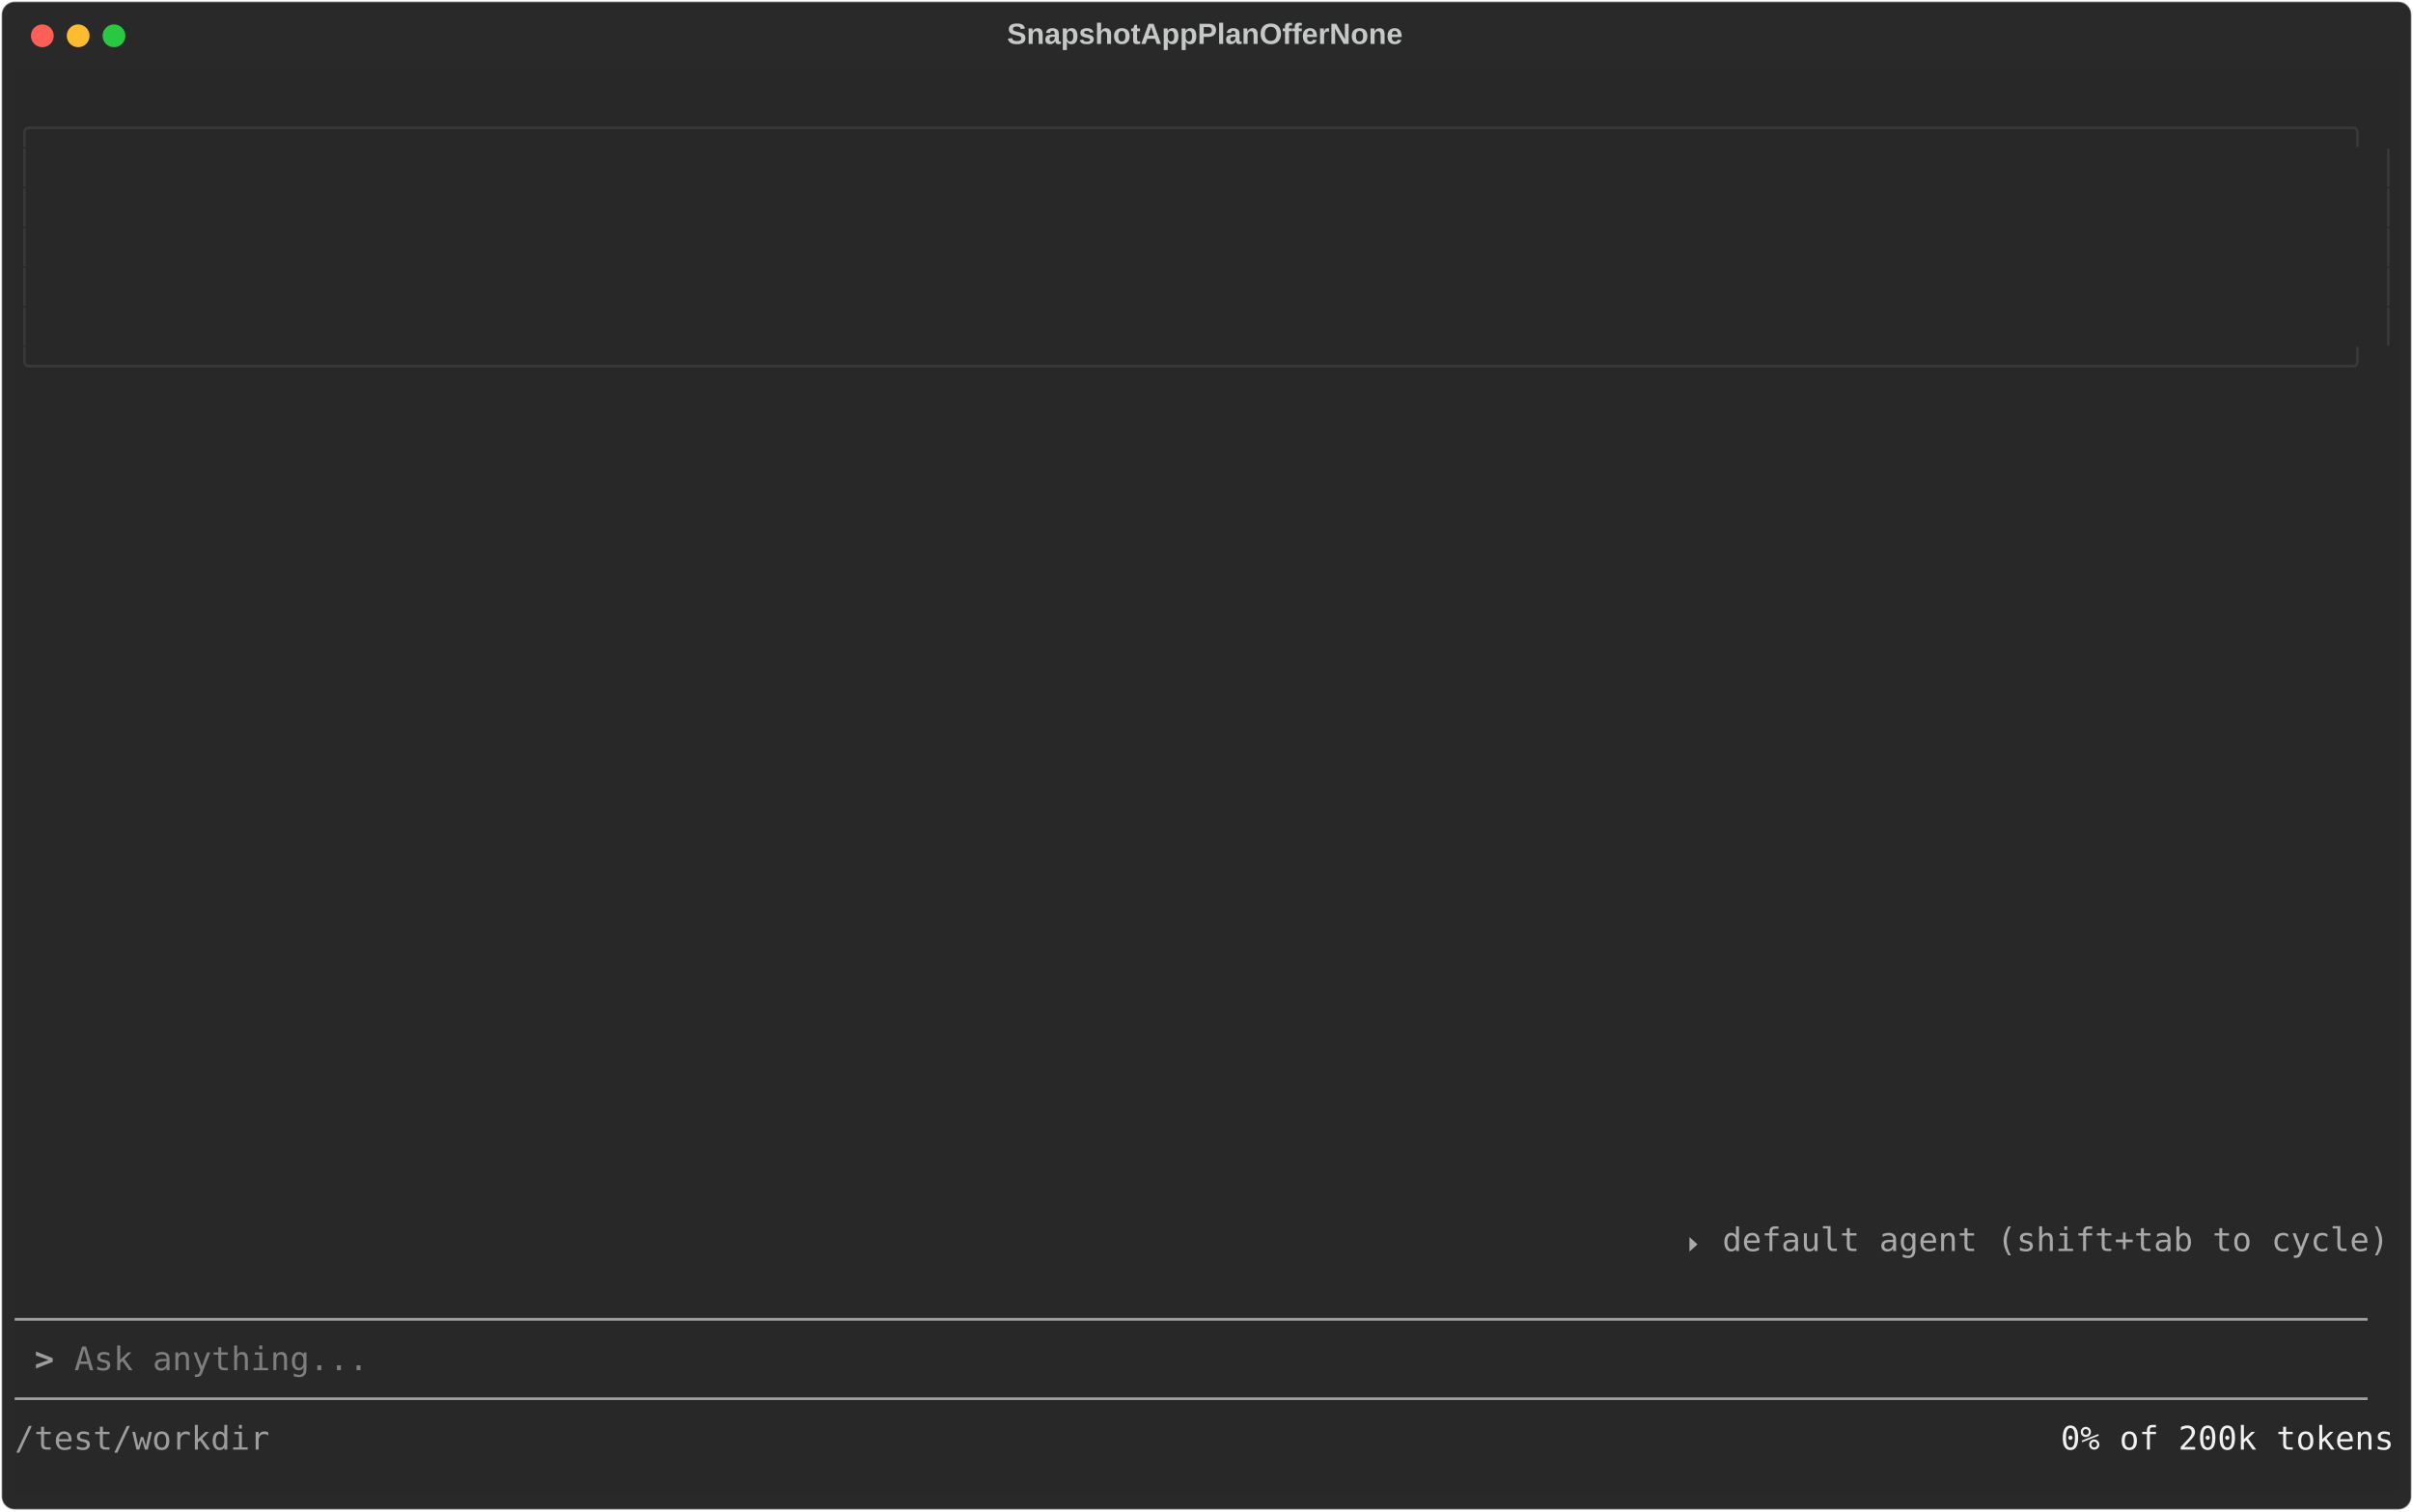
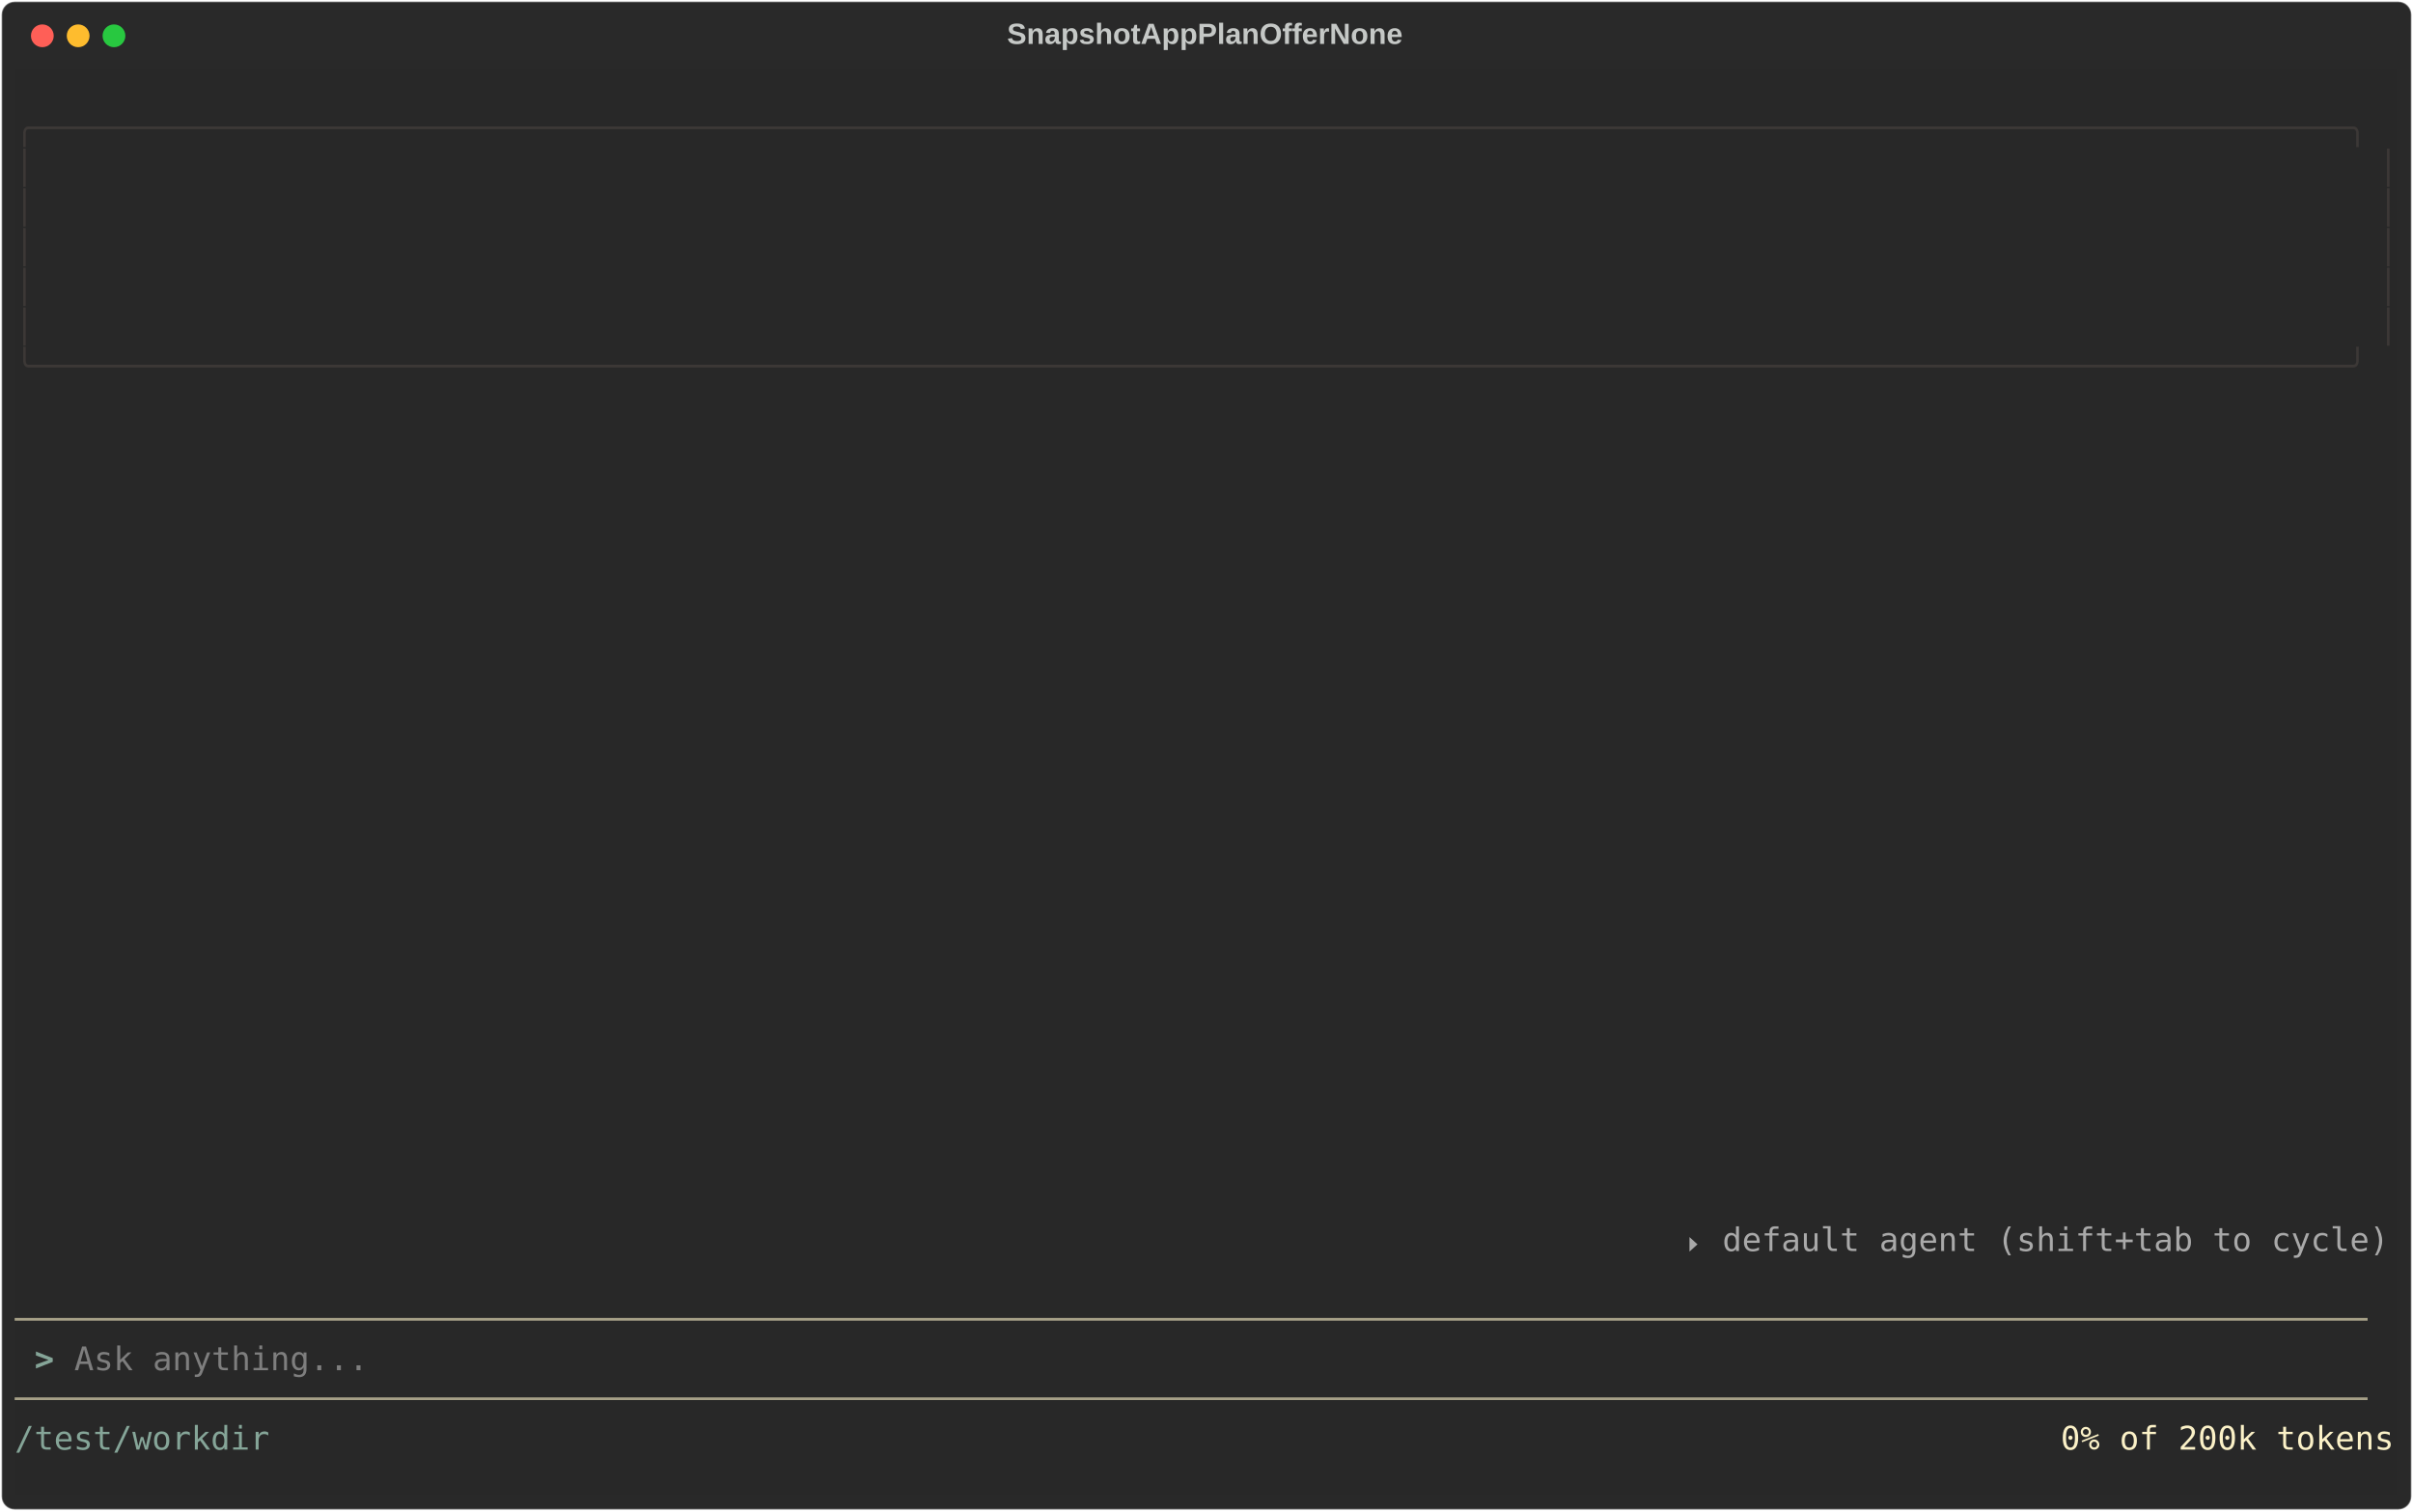
<svg xmlns="http://www.w3.org/2000/svg" class="rich-terminal" viewBox="0 0 1482 928.4">
  <style>

    @font-face {
        font-family: "Fira Code";
        src: local("FiraCode-Regular"),
                url("https://cdnjs.cloudflare.com/ajax/libs/firacode/6.2.0/woff2/FiraCode-Regular.woff2") format("woff2"),
                url("https://cdnjs.cloudflare.com/ajax/libs/firacode/6.2.0/woff/FiraCode-Regular.woff") format("woff");
        font-style: normal;
        font-weight: 400;
    }
    @font-face {
        font-family: "Fira Code";
        src: local("FiraCode-Bold"),
                url("https://cdnjs.cloudflare.com/ajax/libs/firacode/6.2.0/woff2/FiraCode-Bold.woff2") format("woff2"),
                url("https://cdnjs.cloudflare.com/ajax/libs/firacode/6.2.0/woff/FiraCode-Bold.woff") format("woff");
        font-style: bold;
        font-weight: 700;
    }

    .terminal-matrix {
        font-family: Fira Code, monospace;
        font-size: 20px;
        line-height: 24.4px;
        font-variant-east-asian: full-width;
    }

    .terminal-title {
        font-size: 18px;
        font-weight: bold;
        font-family: arial;
    }

    .terminal-r1 { fill: #c5c8c6 }
- .terminal-r2 { fill: #393939 }
- .terminal-r3 { fill: #f0f0f0 }
+ .terminal-r2 { fill: #3c3836 }
+ .terminal-r3 { fill: #fbf1c7 }
.terminal-r4 { fill: #a9a9a9 }
- .terminal-r5 { fill: #9f9f9f }
- .terminal-r6 { fill: #9d9d9d;font-weight: bold }
+ .terminal-r5 { fill: #a6a087 }
+ .terminal-r6 { fill: #85a598;font-weight: bold }
.terminal-r7 { fill: #7e7e7e }
- .terminal-r8 { fill: #9d9d9d }
+ .terminal-r8 { fill: #85a598 }
    </style>
  <defs>
    <clipPath id="terminal-clip-terminal">
      <rect x="0" y="0" width="1463.0" height="877.4" />
    </clipPath>
    <clipPath id="terminal-line-0">
      <rect x="0" y="1.5" width="1464" height="24.65" />
    </clipPath>
    <clipPath id="terminal-line-1">
      <rect x="0" y="25.9" width="1464" height="24.65" />
    </clipPath>
    <clipPath id="terminal-line-2">
      <rect x="0" y="50.3" width="1464" height="24.65" />
    </clipPath>
    <clipPath id="terminal-line-3">
      <rect x="0" y="74.7" width="1464" height="24.65" />
    </clipPath>
    <clipPath id="terminal-line-4">
      <rect x="0" y="99.1" width="1464" height="24.65" />
    </clipPath>
    <clipPath id="terminal-line-5">
      <rect x="0" y="123.5" width="1464" height="24.65" />
    </clipPath>
    <clipPath id="terminal-line-6">
      <rect x="0" y="147.9" width="1464" height="24.65" />
    </clipPath>
    <clipPath id="terminal-line-7">
      <rect x="0" y="172.3" width="1464" height="24.65" />
    </clipPath>
    <clipPath id="terminal-line-8">
      <rect x="0" y="196.7" width="1464" height="24.65" />
    </clipPath>
    <clipPath id="terminal-line-9">
      <rect x="0" y="221.1" width="1464" height="24.65" />
    </clipPath>
    <clipPath id="terminal-line-10">
      <rect x="0" y="245.5" width="1464" height="24.65" />
    </clipPath>
    <clipPath id="terminal-line-11">
      <rect x="0" y="269.9" width="1464" height="24.65" />
    </clipPath>
    <clipPath id="terminal-line-12">
      <rect x="0" y="294.3" width="1464" height="24.65" />
    </clipPath>
    <clipPath id="terminal-line-13">
      <rect x="0" y="318.7" width="1464" height="24.65" />
    </clipPath>
    <clipPath id="terminal-line-14">
      <rect x="0" y="343.1" width="1464" height="24.65" />
    </clipPath>
    <clipPath id="terminal-line-15">
      <rect x="0" y="367.5" width="1464" height="24.65" />
    </clipPath>
    <clipPath id="terminal-line-16">
      <rect x="0" y="391.9" width="1464" height="24.65" />
    </clipPath>
    <clipPath id="terminal-line-17">
      <rect x="0" y="416.3" width="1464" height="24.65" />
    </clipPath>
    <clipPath id="terminal-line-18">
      <rect x="0" y="440.7" width="1464" height="24.65" />
    </clipPath>
    <clipPath id="terminal-line-19">
      <rect x="0" y="465.1" width="1464" height="24.65" />
    </clipPath>
    <clipPath id="terminal-line-20">
      <rect x="0" y="489.5" width="1464" height="24.65" />
    </clipPath>
    <clipPath id="terminal-line-21">
      <rect x="0" y="513.9" width="1464" height="24.65" />
    </clipPath>
    <clipPath id="terminal-line-22">
      <rect x="0" y="538.3" width="1464" height="24.65" />
    </clipPath>
    <clipPath id="terminal-line-23">
      <rect x="0" y="562.7" width="1464" height="24.65" />
    </clipPath>
    <clipPath id="terminal-line-24">
      <rect x="0" y="587.1" width="1464" height="24.65" />
    </clipPath>
    <clipPath id="terminal-line-25">
      <rect x="0" y="611.5" width="1464" height="24.65" />
    </clipPath>
    <clipPath id="terminal-line-26">
      <rect x="0" y="635.9" width="1464" height="24.65" />
    </clipPath>
    <clipPath id="terminal-line-27">
      <rect x="0" y="660.3" width="1464" height="24.65" />
    </clipPath>
    <clipPath id="terminal-line-28">
      <rect x="0" y="684.7" width="1464" height="24.65" />
    </clipPath>
    <clipPath id="terminal-line-29">
      <rect x="0" y="709.1" width="1464" height="24.65" />
    </clipPath>
    <clipPath id="terminal-line-30">
      <rect x="0" y="733.5" width="1464" height="24.65" />
    </clipPath>
    <clipPath id="terminal-line-31">
      <rect x="0" y="757.9" width="1464" height="24.65" />
    </clipPath>
    <clipPath id="terminal-line-32">
      <rect x="0" y="782.3" width="1464" height="24.65" />
    </clipPath>
    <clipPath id="terminal-line-33">
      <rect x="0" y="806.7" width="1464" height="24.65" />
    </clipPath>
    <clipPath id="terminal-line-34">
      <rect x="0" y="831.1" width="1464" height="24.65" />
    </clipPath>
  </defs>
  <rect fill="#292929" stroke="rgba(255,255,255,0.35)" stroke-width="1" x="1" y="1" width="1480" height="926.4" rx="8" />
  <text class="terminal-title" fill="#c5c8c6" text-anchor="middle" x="740" y="27">SnapshotAppPlanOfferNone</text>
  <g transform="translate(26,22)">
    <circle cx="0" cy="0" r="7" fill="#ff5f57" />
    <circle cx="22" cy="0" r="7" fill="#febc2e" />
    <circle cx="44" cy="0" r="7" fill="#28c840" />
  </g>
  <g transform="translate(9, 41)" clip-path="url(#terminal-clip-terminal)">
    <rect fill="#282828" x="0" y="1.5" width="1464" height="24.65" shape-rendering="crispEdges" />
    <rect fill="#282828" x="0" y="25.9" width="1464" height="24.65" shape-rendering="crispEdges" />
    <rect fill="#282828" x="0" y="50.3" width="12.2" height="24.65" shape-rendering="crispEdges" />
    <rect fill="#282828" x="12.2" y="50.3" width="1439.6" height="24.65" shape-rendering="crispEdges" />
    <rect fill="#282828" x="1451.8" y="50.3" width="12.2" height="24.65" shape-rendering="crispEdges" />
    <rect fill="#282828" x="0" y="74.7" width="12.2" height="24.65" shape-rendering="crispEdges" />
    <rect fill="#282828" x="12.2" y="74.7" width="1439.6" height="24.65" shape-rendering="crispEdges" />
    <rect fill="#282828" x="1451.8" y="74.7" width="12.2" height="24.65" shape-rendering="crispEdges" />
    <rect fill="#282828" x="0" y="99.1" width="12.2" height="24.65" shape-rendering="crispEdges" />
    <rect fill="#282828" x="12.2" y="99.1" width="707.6" height="24.65" shape-rendering="crispEdges" />
    <rect fill="#282828" x="719.8" y="99.1" width="12.2" height="24.65" shape-rendering="crispEdges" />
    <rect fill="#282828" x="732" y="99.1" width="719.8" height="24.65" shape-rendering="crispEdges" />
    <rect fill="#282828" x="1451.8" y="99.1" width="12.2" height="24.65" shape-rendering="crispEdges" />
    <rect fill="#282828" x="0" y="123.5" width="12.2" height="24.65" shape-rendering="crispEdges" />
    <rect fill="#282828" x="12.2" y="123.5" width="1439.6" height="24.65" shape-rendering="crispEdges" />
    <rect fill="#282828" x="1451.8" y="123.5" width="12.2" height="24.65" shape-rendering="crispEdges" />
    <rect fill="#282828" x="0" y="147.9" width="12.2" height="24.65" shape-rendering="crispEdges" />
    <rect fill="#282828" x="12.2" y="147.9" width="1439.6" height="24.65" shape-rendering="crispEdges" />
    <rect fill="#282828" x="1451.8" y="147.9" width="12.2" height="24.65" shape-rendering="crispEdges" />
    <rect fill="#282828" x="0" y="172.3" width="1464" height="24.65" shape-rendering="crispEdges" />
    <rect fill="#282828" x="0" y="196.7" width="1464" height="24.65" shape-rendering="crispEdges" />
    <rect fill="#282828" x="0" y="221.1" width="1464" height="24.65" shape-rendering="crispEdges" />
    <rect fill="#282828" x="0" y="245.5" width="1464" height="24.65" shape-rendering="crispEdges" />
    <rect fill="#282828" x="0" y="269.9" width="1464" height="24.65" shape-rendering="crispEdges" />
    <rect fill="#282828" x="0" y="294.3" width="1464" height="24.65" shape-rendering="crispEdges" />
    <rect fill="#282828" x="0" y="318.7" width="1464" height="24.65" shape-rendering="crispEdges" />
    <rect fill="#282828" x="0" y="343.1" width="1464" height="24.65" shape-rendering="crispEdges" />
    <rect fill="#282828" x="0" y="367.5" width="1464" height="24.65" shape-rendering="crispEdges" />
    <rect fill="#282828" x="0" y="391.9" width="1464" height="24.65" shape-rendering="crispEdges" />
    <rect fill="#282828" x="0" y="416.3" width="1464" height="24.65" shape-rendering="crispEdges" />
    <rect fill="#282828" x="0" y="440.7" width="1464" height="24.65" shape-rendering="crispEdges" />
    <rect fill="#282828" x="0" y="465.1" width="1464" height="24.65" shape-rendering="crispEdges" />
    <rect fill="#282828" x="0" y="489.5" width="1464" height="24.65" shape-rendering="crispEdges" />
    <rect fill="#282828" x="0" y="513.9" width="1464" height="24.65" shape-rendering="crispEdges" />
    <rect fill="#282828" x="0" y="538.3" width="1464" height="24.65" shape-rendering="crispEdges" />
    <rect fill="#282828" x="0" y="562.7" width="1464" height="24.65" shape-rendering="crispEdges" />
    <rect fill="#282828" x="0" y="587.1" width="1464" height="24.65" shape-rendering="crispEdges" />
    <rect fill="#282828" x="0" y="611.5" width="1464" height="24.65" shape-rendering="crispEdges" />
    <rect fill="#282828" x="0" y="635.9" width="1464" height="24.65" shape-rendering="crispEdges" />
    <rect fill="#282828" x="0" y="660.3" width="1464" height="24.65" shape-rendering="crispEdges" />
    <rect fill="#282828" x="0" y="684.7" width="1464" height="24.65" shape-rendering="crispEdges" />
    <rect fill="#282828" x="0" y="709.1" width="0" height="24.65" shape-rendering="crispEdges" />
    <rect fill="#282828" x="0" y="709.1" width="1024.8" height="24.65" shape-rendering="crispEdges" />
    <rect fill="#282828" x="1024.8" y="709.1" width="439.2" height="24.65" shape-rendering="crispEdges" />
    <rect fill="#282828" x="0" y="733.5" width="0" height="24.65" shape-rendering="crispEdges" />
    <rect fill="#282828" x="0" y="733.5" width="1464" height="24.65" shape-rendering="crispEdges" />
    <rect fill="#282828" x="0" y="757.9" width="1464" height="24.65" shape-rendering="crispEdges" />
    <rect fill="#282828" x="0" y="782.3" width="12.2" height="24.65" shape-rendering="crispEdges" />
    <rect fill="#282828" x="12.2" y="782.3" width="12.2" height="24.65" shape-rendering="crispEdges" />
    <rect fill="#282828" x="24.4" y="782.3" width="12.2" height="24.65" shape-rendering="crispEdges" />
    <rect fill="#282828" x="36.6" y="782.3" width="183" height="24.65" shape-rendering="crispEdges" />
    <rect fill="#282828" x="219.6" y="782.3" width="1244.4" height="24.65" shape-rendering="crispEdges" />
    <rect fill="#282828" x="0" y="806.7" width="1464" height="24.65" shape-rendering="crispEdges" />
    <rect fill="#282828" x="0" y="831.1" width="158.6" height="24.65" shape-rendering="crispEdges" />
    <rect fill="#282828" x="158.6" y="831.1" width="0" height="24.65" shape-rendering="crispEdges" />
    <rect fill="#282828" x="158.6" y="831.1" width="1098" height="24.65" shape-rendering="crispEdges" />
    <rect fill="#282828" x="1256.6" y="831.1" width="207.4" height="24.65" shape-rendering="crispEdges" />
    <rect fill="#282828" x="0" y="855.5" width="1464" height="24.65" shape-rendering="crispEdges" />
    <g class="terminal-matrix">
      <text class="terminal-r1" x="1464" y="20" textLength="12.2" clip-path="url(#terminal-line-0)">
</text>
      <text class="terminal-r2" x="0" y="44.4" textLength="1464" clip-path="url(#terminal-line-1)">╭──────────────────────────────────────────────────────────────────────────────────────────────────────────────────────╮</text>
      <text class="terminal-r1" x="1464" y="44.4" textLength="12.2" clip-path="url(#terminal-line-1)">
</text>
      <text class="terminal-r2" x="0" y="68.8" textLength="12.2" clip-path="url(#terminal-line-2)">│</text>
      <text class="terminal-r2" x="1451.8" y="68.8" textLength="12.2" clip-path="url(#terminal-line-2)">│</text>
      <text class="terminal-r1" x="1464" y="68.8" textLength="12.2" clip-path="url(#terminal-line-2)">
</text>
      <text class="terminal-r2" x="0" y="93.2" textLength="12.2" clip-path="url(#terminal-line-3)">│</text>
      <text class="terminal-r2" x="1451.8" y="93.2" textLength="12.2" clip-path="url(#terminal-line-3)">│</text>
      <text class="terminal-r1" x="1464" y="93.2" textLength="12.2" clip-path="url(#terminal-line-3)">
</text>
      <text class="terminal-r2" x="0" y="117.6" textLength="12.2" clip-path="url(#terminal-line-4)">│</text>
      <text class="terminal-r2" x="1451.8" y="117.6" textLength="12.2" clip-path="url(#terminal-line-4)">│</text>
      <text class="terminal-r1" x="1464" y="117.6" textLength="12.2" clip-path="url(#terminal-line-4)">
</text>
      <text class="terminal-r2" x="0" y="142" textLength="12.2" clip-path="url(#terminal-line-5)">│</text>
      <text class="terminal-r2" x="1451.8" y="142" textLength="12.2" clip-path="url(#terminal-line-5)">│</text>
      <text class="terminal-r1" x="1464" y="142" textLength="12.2" clip-path="url(#terminal-line-5)">
</text>
      <text class="terminal-r2" x="0" y="166.4" textLength="12.2" clip-path="url(#terminal-line-6)">│</text>
      <text class="terminal-r2" x="1451.8" y="166.4" textLength="12.2" clip-path="url(#terminal-line-6)">│</text>
      <text class="terminal-r1" x="1464" y="166.4" textLength="12.2" clip-path="url(#terminal-line-6)">
</text>
      <text class="terminal-r2" x="0" y="190.8" textLength="1464" clip-path="url(#terminal-line-7)">╰──────────────────────────────────────────────────────────────────────────────────────────────────────────────────────╯</text>
      <text class="terminal-r1" x="1464" y="190.8" textLength="12.2" clip-path="url(#terminal-line-7)">
</text>
      <text class="terminal-r1" x="1464" y="215.2" textLength="12.2" clip-path="url(#terminal-line-8)">
</text>
      <text class="terminal-r1" x="1464" y="239.6" textLength="12.2" clip-path="url(#terminal-line-9)">
</text>
      <text class="terminal-r1" x="1464" y="264" textLength="12.2" clip-path="url(#terminal-line-10)">
</text>
      <text class="terminal-r1" x="1464" y="288.4" textLength="12.2" clip-path="url(#terminal-line-11)">
</text>
      <text class="terminal-r1" x="1464" y="312.8" textLength="12.2" clip-path="url(#terminal-line-12)">
</text>
      <text class="terminal-r1" x="1464" y="337.2" textLength="12.2" clip-path="url(#terminal-line-13)">
</text>
      <text class="terminal-r1" x="1464" y="361.6" textLength="12.2" clip-path="url(#terminal-line-14)">
</text>
      <text class="terminal-r1" x="1464" y="386" textLength="12.2" clip-path="url(#terminal-line-15)">
</text>
      <text class="terminal-r1" x="1464" y="410.4" textLength="12.2" clip-path="url(#terminal-line-16)">
</text>
      <text class="terminal-r1" x="1464" y="434.8" textLength="12.2" clip-path="url(#terminal-line-17)">
</text>
      <text class="terminal-r1" x="1464" y="459.2" textLength="12.2" clip-path="url(#terminal-line-18)">
</text>
      <text class="terminal-r1" x="1464" y="483.6" textLength="12.2" clip-path="url(#terminal-line-19)">
</text>
      <text class="terminal-r1" x="1464" y="508" textLength="12.2" clip-path="url(#terminal-line-20)">
</text>
      <text class="terminal-r1" x="1464" y="532.4" textLength="12.2" clip-path="url(#terminal-line-21)">
</text>
      <text class="terminal-r1" x="1464" y="556.8" textLength="12.2" clip-path="url(#terminal-line-22)">
</text>
      <text class="terminal-r1" x="1464" y="581.2" textLength="12.2" clip-path="url(#terminal-line-23)">
</text>
      <text class="terminal-r1" x="1464" y="605.6" textLength="12.2" clip-path="url(#terminal-line-24)">
</text>
      <text class="terminal-r1" x="1464" y="630" textLength="12.2" clip-path="url(#terminal-line-25)">
</text>
      <text class="terminal-r1" x="1464" y="654.4" textLength="12.2" clip-path="url(#terminal-line-26)">
</text>
      <text class="terminal-r1" x="1464" y="678.8" textLength="12.2" clip-path="url(#terminal-line-27)">
</text>
      <text class="terminal-r1" x="1464" y="703.2" textLength="12.2" clip-path="url(#terminal-line-28)">
</text>
      <text class="terminal-r4" x="1024.8" y="727.6" textLength="439.2" clip-path="url(#terminal-line-29)">⏵ default agent (shift+tab to cycle)</text>
      <text class="terminal-r1" x="1464" y="727.6" textLength="12.2" clip-path="url(#terminal-line-29)">
</text>
      <text class="terminal-r1" x="1464" y="752" textLength="12.2" clip-path="url(#terminal-line-30)">
</text>
      <text class="terminal-r5" x="0" y="776.4" textLength="1464" clip-path="url(#terminal-line-31)">────────────────────────────────────────────────────────────────────────────────────────────────────────────────────────</text>
      <text class="terminal-r1" x="1464" y="776.4" textLength="12.2" clip-path="url(#terminal-line-31)">
</text>
      <text class="terminal-r6" x="12.2" y="800.8" textLength="12.2" clip-path="url(#terminal-line-32)">&gt;</text>
      <text class="terminal-r7" x="36.6" y="800.8" textLength="183" clip-path="url(#terminal-line-32)">Ask anything...</text>
      <text class="terminal-r1" x="1464" y="800.8" textLength="12.2" clip-path="url(#terminal-line-32)">
</text>
      <text class="terminal-r5" x="0" y="825.2" textLength="1464" clip-path="url(#terminal-line-33)">────────────────────────────────────────────────────────────────────────────────────────────────────────────────────────</text>
      <text class="terminal-r1" x="1464" y="825.2" textLength="12.2" clip-path="url(#terminal-line-33)">
</text>
      <text class="terminal-r8" x="0" y="849.6" textLength="158.6" clip-path="url(#terminal-line-34)">/test/workdir</text>
      <text class="terminal-r3" x="1256.6" y="849.6" textLength="207.4" clip-path="url(#terminal-line-34)">0% of 200k tokens</text>
      <text class="terminal-r1" x="1464" y="849.6" textLength="12.2" clip-path="url(#terminal-line-34)">
</text>
    </g>
  </g>
</svg>
